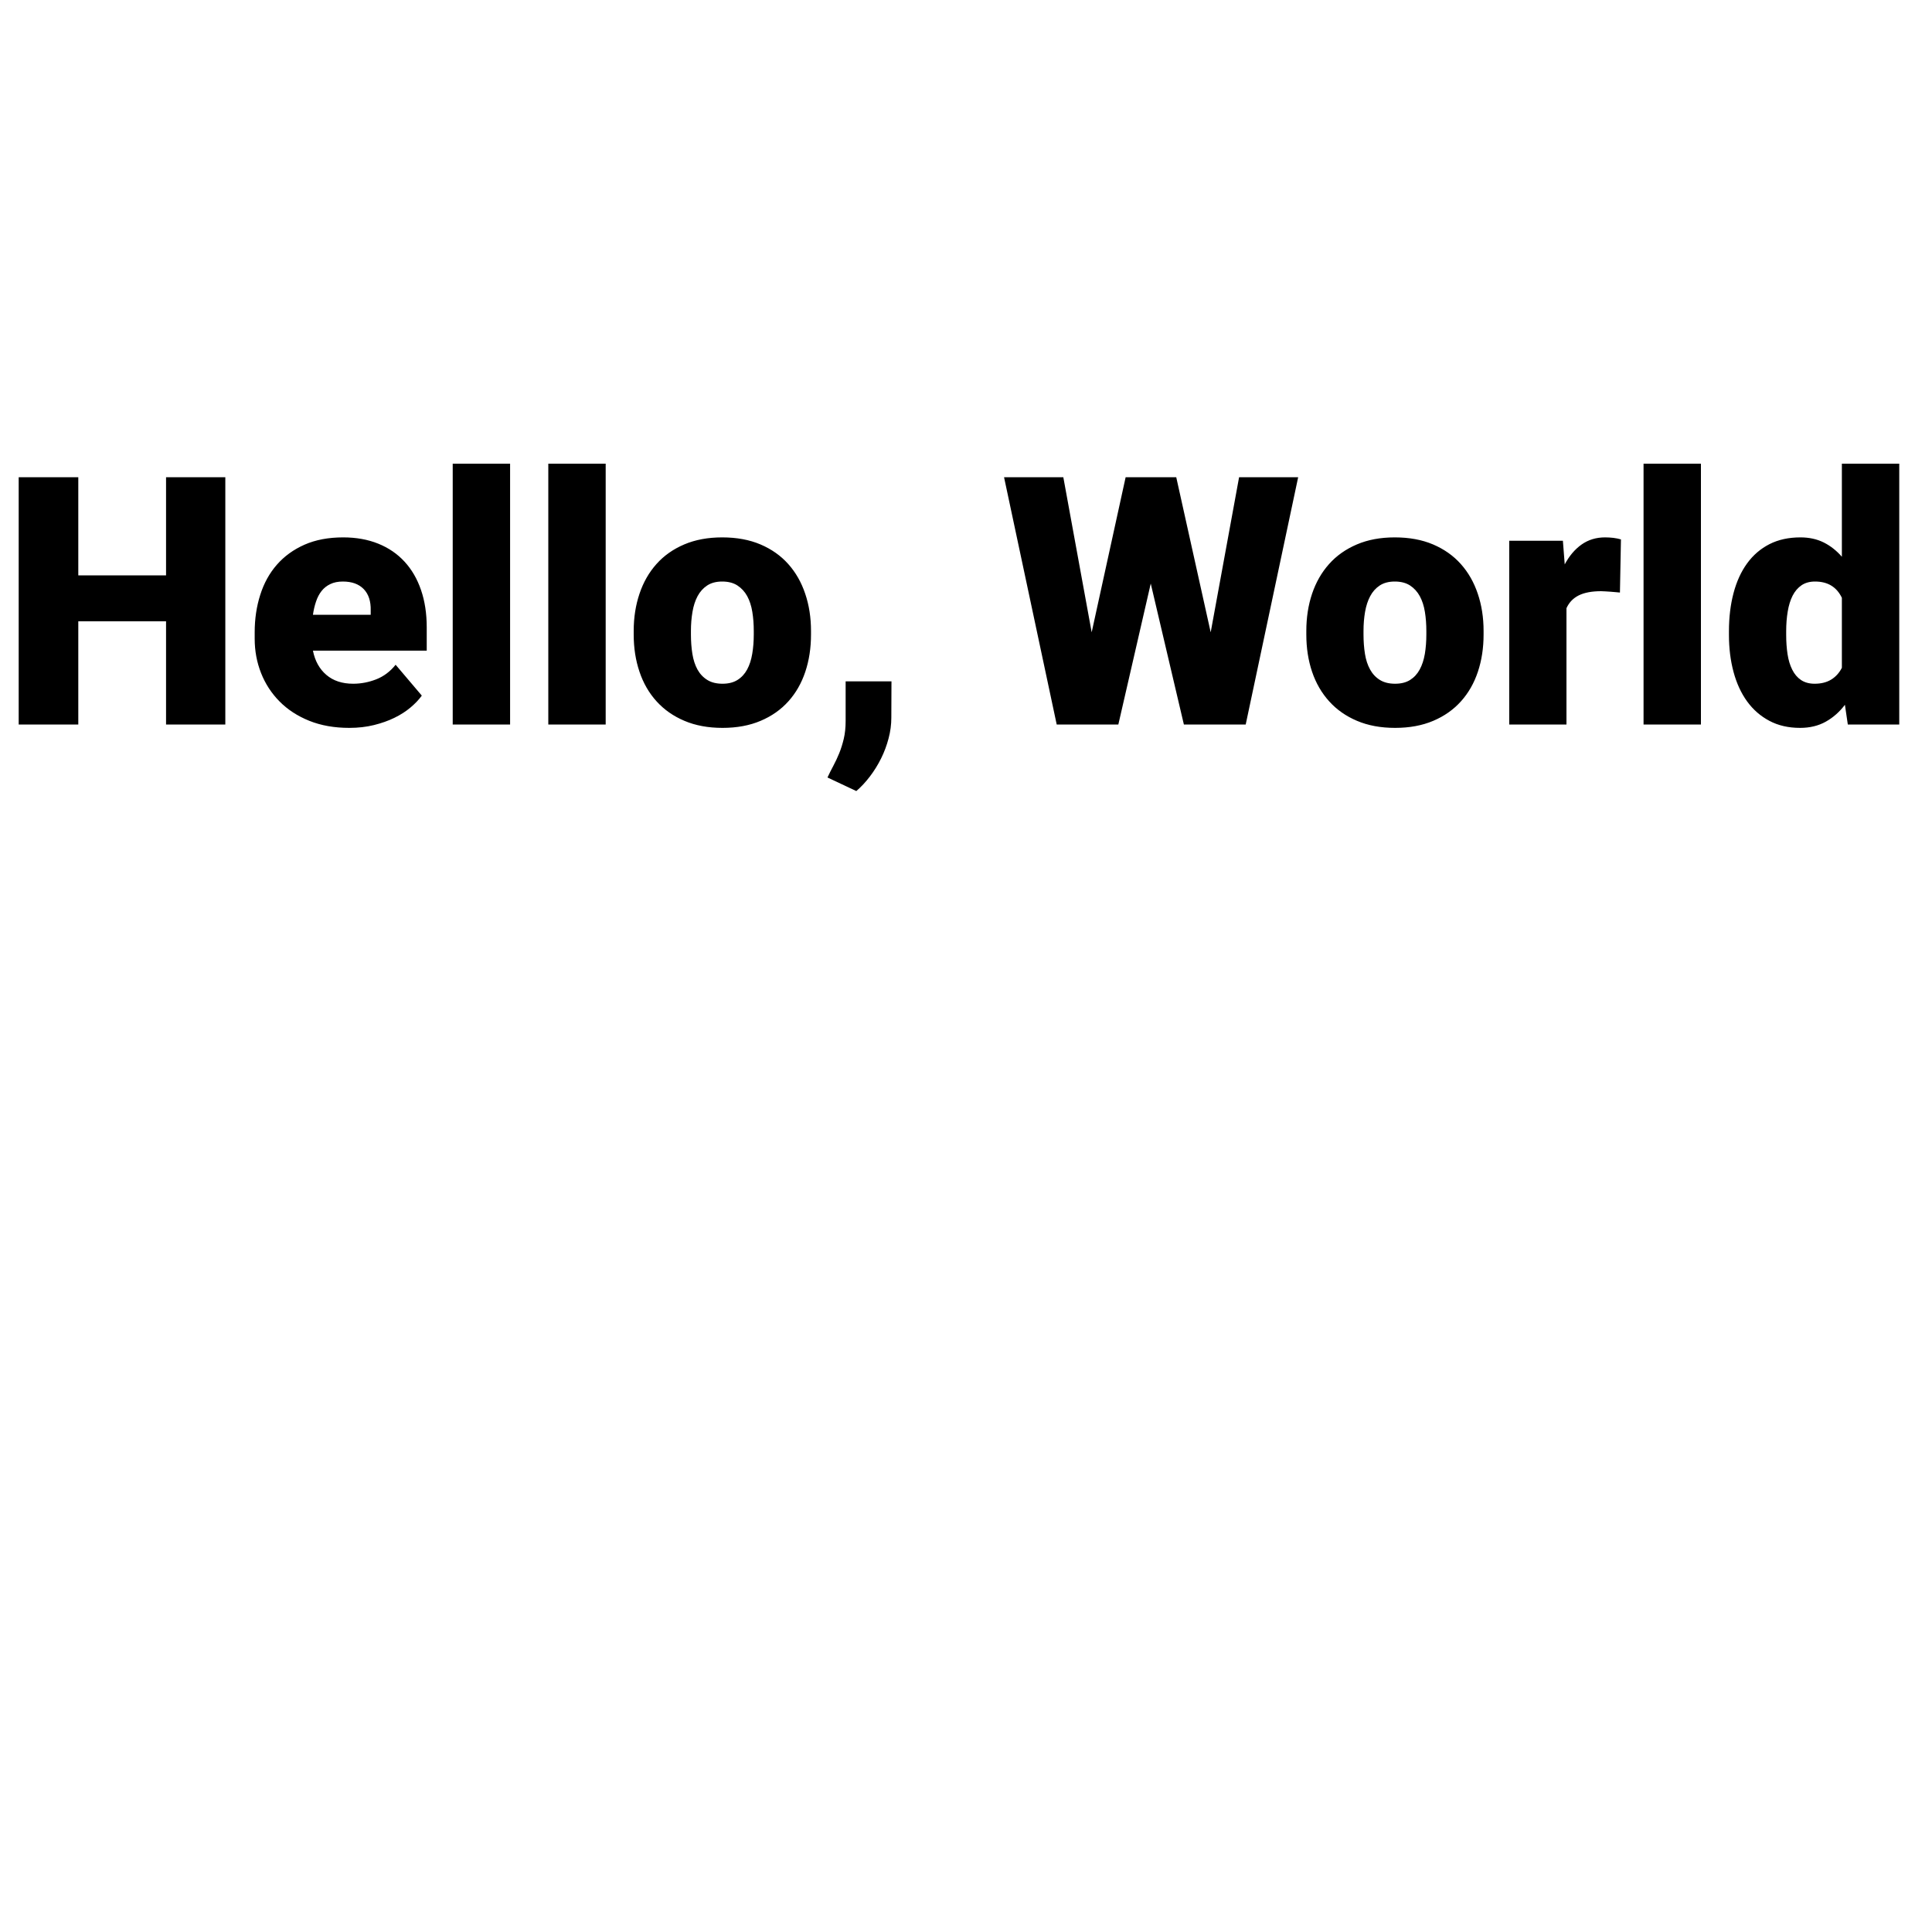
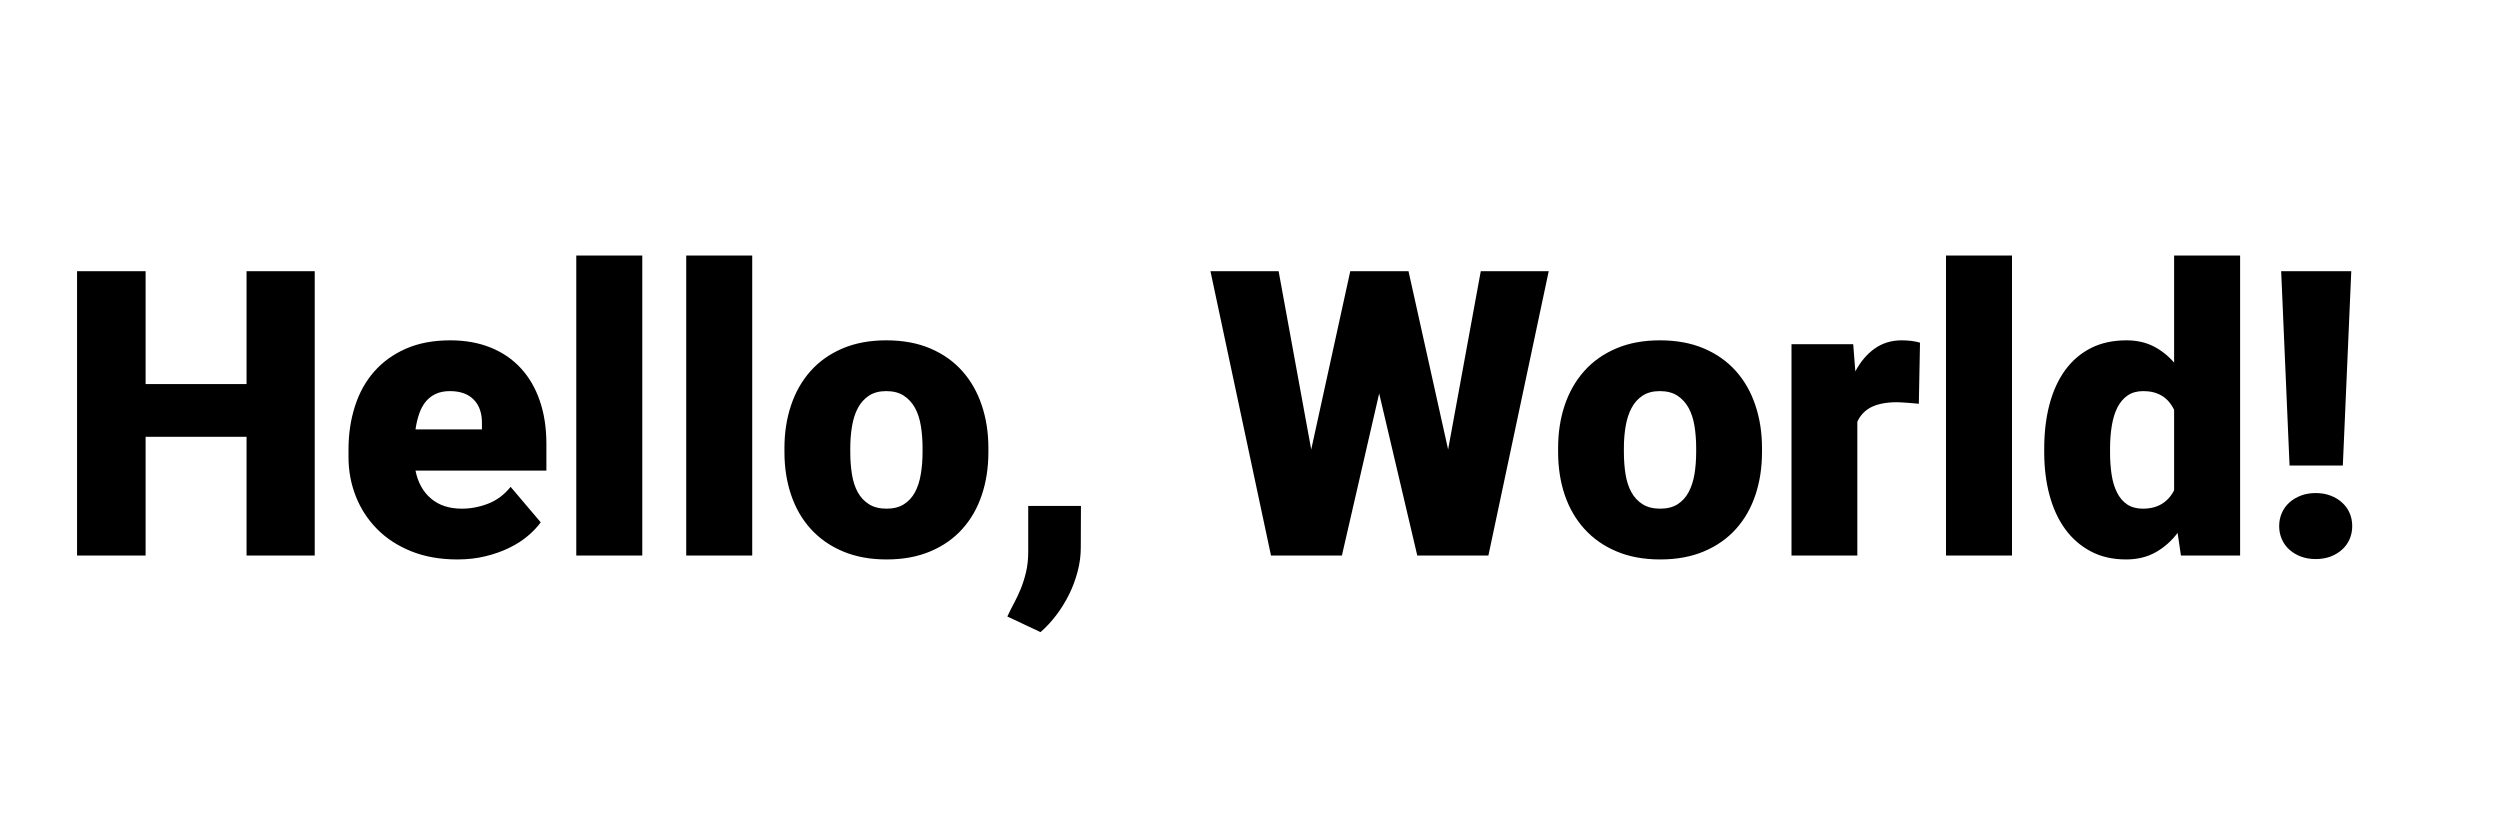
- <svg xmlns="http://www.w3.org/2000/svg" width="400" height="400">
-   <path fill="black" stroke="none" d="M46.65 98.81L46.65 150L34.38 150L34.38 128.63L16.21 128.63L16.21 150L3.87 150L3.87 98.81L16.21 98.81L16.21 119.13L34.38 119.13L34.38 98.81L46.65 98.81ZM72.32 150.70L72.32 150.70L72.32 150.70Q67.68 150.70 64.02 149.23L64.02 149.23L64.02 149.23Q60.36 147.75 57.87 145.22L57.87 145.22L57.87 145.22Q55.37 142.69 54.05 139.35L54.05 139.35L54.05 139.35Q52.73 136.01 52.73 132.25L52.73 132.25L52.73 130.91L52.73 130.91Q52.73 126.76 53.88 123.16L53.88 123.16L53.88 123.16Q55.02 119.55 57.32 116.92L57.32 116.92L57.32 116.92Q59.63 114.28 63.05 112.77L63.05 112.77L63.05 112.77Q66.48 111.26 71.05 111.26L71.05 111.26L71.05 111.26Q75.09 111.26 78.31 112.56L78.31 112.56L78.31 112.56Q81.53 113.86 83.76 116.29L83.76 116.29L83.76 116.29Q85.99 118.71 87.17 122.16L87.17 122.16L87.17 122.16Q88.35 125.60 88.35 129.89L88.35 129.89L88.35 134.71L64.79 134.71L64.79 134.71Q65.43 137.91 67.57 139.73L67.57 139.73L67.57 139.73Q69.71 141.56 73.13 141.56L73.13 141.56L73.13 141.56Q75.55 141.56 77.89 140.65L77.89 140.65L77.89 140.65Q80.23 139.73 81.91 137.63L81.91 137.63L87.33 144.02L87.33 144.02Q86.41 145.29 84.99 146.48L84.99 146.48L84.99 146.48Q83.57 147.68 81.67 148.61L81.67 148.61L81.67 148.61Q79.77 149.54 77.41 150.12L77.41 150.12L77.41 150.12Q75.06 150.70 72.32 150.70M70.98 120.40L70.98 120.40L70.98 120.40Q69.47 120.40 68.38 120.93L68.38 120.93L68.38 120.93Q67.29 121.45 66.57 122.37L66.57 122.37L66.57 122.37Q65.85 123.28 65.43 124.55L65.43 124.55L65.43 124.55Q65.00 125.81 64.79 127.29L64.79 127.29L76.75 127.29L76.75 126.38L76.75 126.38Q76.82 123.53 75.30 121.96L75.30 121.96L75.30 121.96Q73.79 120.40 70.98 120.40ZM105.61 96L105.61 150L93.73 150L93.73 96L105.61 96ZM125.40 96L125.40 150L113.52 150L113.52 96L125.40 96ZM131.20 131.37L131.20 130.63L131.20 130.63Q131.20 126.48 132.40 122.93L132.40 122.93L132.40 122.93Q133.59 119.38 135.91 116.78L135.91 116.78L135.91 116.78Q138.23 114.18 141.66 112.72L141.66 112.72L141.66 112.72Q145.09 111.26 149.52 111.26L149.52 111.26L149.52 111.26Q154.02 111.26 157.45 112.72L157.45 112.72L157.45 112.72Q160.88 114.18 163.20 116.78L163.20 116.78L163.20 116.78Q165.52 119.38 166.71 122.93L166.71 122.93L166.71 122.93Q167.91 126.48 167.91 130.63L167.91 130.63L167.91 131.37L167.91 131.37Q167.91 135.55 166.73 139.08L166.73 139.08L166.73 139.08Q165.55 142.62 163.23 145.20L163.23 145.20L163.23 145.20Q160.91 147.79 157.48 149.24L157.48 149.24L157.48 149.24Q154.05 150.70 149.59 150.70L149.59 150.70L149.59 150.70Q145.13 150.70 141.70 149.24L141.70 149.24L141.70 149.24Q138.27 147.79 135.93 145.20L135.93 145.20L135.93 145.20Q133.59 142.62 132.40 139.08L132.40 139.08L132.40 139.08Q131.20 135.55 131.20 131.37L131.20 131.37M143.05 130.63L143.05 131.37L143.05 131.37Q143.05 133.51 143.35 135.38L143.35 135.38L143.35 135.38Q143.65 137.24 144.40 138.61L144.40 138.61L144.40 138.61Q145.16 139.98 146.43 140.77L146.43 140.77L146.43 140.77Q147.69 141.56 149.59 141.56L149.59 141.56L149.59 141.56Q151.45 141.56 152.70 140.77L152.70 140.77L152.70 140.77Q153.95 139.98 154.69 138.61L154.69 138.61L154.69 138.61Q155.43 137.24 155.74 135.38L155.74 135.38L155.74 135.38Q156.06 133.51 156.06 131.37L156.06 131.37L156.06 130.63L156.06 130.63Q156.06 128.55 155.76 126.69L155.76 126.69L155.76 126.69Q155.46 124.83 154.71 123.44L154.71 123.44L154.71 123.44Q153.95 122.05 152.68 121.22L152.68 121.22L152.68 121.22Q151.42 120.40 149.52 120.40L149.52 120.40L149.52 120.40Q147.66 120.40 146.41 121.22L146.41 121.22L146.41 121.22Q145.16 122.05 144.42 123.44L144.42 123.44L144.42 123.44Q143.68 124.83 143.37 126.69L143.37 126.69L143.37 126.69Q143.05 128.55 143.05 130.63L143.05 130.63ZM184.57 141.07L184.54 148.59L184.54 148.59Q184.54 150.74 183.97 152.88L183.97 152.88L183.97 152.88Q183.41 155.03 182.43 157.01L182.43 157.01L182.43 157.01Q181.44 159 180.12 160.74L180.12 160.74L180.12 160.74Q178.80 162.48 177.29 163.78L177.29 163.78L171.32 160.97L171.32 160.97Q171.88 159.77 172.53 158.56L172.53 158.56L172.53 158.56Q173.18 157.35 173.74 155.98L173.74 155.98L173.74 155.98Q174.30 154.61 174.69 152.97L174.69 152.97L174.69 152.97Q175.08 151.34 175.08 149.26L175.08 149.26L175.08 141.07L184.57 141.07ZM243.53 98.81L250.66 130.91L256.54 98.81L268.77 98.81L257.91 150L245.11 150L238.25 120.82L231.54 150L218.78 150L207.88 98.81L220.15 98.81L226.02 130.91L233.05 98.81L243.53 98.81ZM270.46 131.37L270.46 130.63L270.46 130.63Q270.46 126.48 271.65 122.93L271.65 122.93L271.65 122.93Q272.85 119.38 275.17 116.78L275.17 116.78L275.17 116.78Q277.49 114.18 280.92 112.72L280.92 112.72L280.92 112.72Q284.34 111.26 288.77 111.26L288.77 111.26L288.77 111.26Q293.27 111.26 296.70 112.72L296.70 112.72L296.70 112.72Q300.13 114.18 302.45 116.78L302.45 116.78L302.45 116.78Q304.77 119.38 305.96 122.93L305.96 122.93L305.96 122.93Q307.16 126.48 307.16 130.63L307.16 130.63L307.16 131.37L307.16 131.37Q307.16 135.55 305.98 139.08L305.98 139.08L305.98 139.08Q304.80 142.62 302.48 145.20L302.48 145.20L302.48 145.20Q300.16 147.79 296.74 149.24L296.74 149.24L296.74 149.24Q293.31 150.70 288.84 150.70L288.84 150.70L288.84 150.70Q284.38 150.70 280.95 149.24L280.95 149.24L280.95 149.24Q277.52 147.79 275.19 145.20L275.19 145.20L275.19 145.20Q272.85 142.62 271.65 139.08L271.65 139.08L271.65 139.08Q270.46 135.55 270.46 131.37L270.46 131.37M282.30 130.63L282.30 131.37L282.30 131.37Q282.30 133.51 282.60 135.38L282.60 135.38L282.60 135.38Q282.90 137.24 283.66 138.61L283.66 138.61L283.66 138.61Q284.41 139.98 285.68 140.77L285.68 140.77L285.68 140.77Q286.95 141.56 288.84 141.56L288.84 141.56L288.84 141.56Q290.71 141.56 291.96 140.77L291.96 140.77L291.96 140.77Q293.20 139.98 293.94 138.61L293.94 138.61L293.94 138.61Q294.68 137.24 295.00 135.38L295.00 135.38L295.00 135.38Q295.31 133.51 295.31 131.37L295.31 131.37L295.31 130.63L295.31 130.63Q295.31 128.55 295.01 126.69L295.01 126.69L295.01 126.69Q294.71 124.83 293.96 123.44L293.96 123.44L293.96 123.44Q293.20 122.05 291.94 121.22L291.94 121.22L291.94 121.22Q290.67 120.40 288.77 120.40L288.77 120.40L288.77 120.40Q286.91 120.40 285.66 121.22L285.66 121.22L285.66 121.22Q284.41 122.05 283.68 123.44L283.68 123.44L283.68 123.44Q282.94 124.83 282.62 126.69L282.62 126.69L282.62 126.69Q282.30 128.55 282.30 130.63L282.30 130.63ZM335.60 111.68L335.39 122.68L335.39 122.68Q335.04 122.65 334.53 122.60L334.53 122.60L334.53 122.60Q334.02 122.54 333.47 122.51L333.47 122.51L333.47 122.51Q332.93 122.47 332.40 122.44L332.40 122.44L332.40 122.44Q331.88 122.40 331.49 122.40L331.49 122.40L331.49 122.40Q328.64 122.40 326.88 123.26L326.88 123.26L326.88 123.26Q325.13 124.13 324.32 125.92L324.32 125.92L324.32 150L312.47 150L312.47 111.96L323.58 111.96L323.96 116.85L323.96 116.85Q325.37 114.21 327.46 112.73L327.46 112.73L327.46 112.73Q329.55 111.26 332.30 111.26L332.30 111.26L332.30 111.26Q333.18 111.26 334.04 111.36L334.04 111.36L334.04 111.36Q334.90 111.47 335.60 111.68L335.60 111.68ZM352.16 96L352.16 150L340.28 150L340.28 96L352.16 96ZM357.96 131.44L357.96 130.70L357.96 130.70Q357.96 126.38 358.91 122.79L358.91 122.79L358.91 122.79Q359.86 119.20 361.72 116.64L361.72 116.64L361.72 116.64Q363.59 114.07 366.35 112.66L366.35 112.66L366.35 112.66Q369.11 111.26 372.76 111.26L372.76 111.26L372.76 111.26Q375.47 111.26 377.58 112.31L377.58 112.31L377.58 112.31Q379.69 113.37 381.34 115.27L381.34 115.27L381.34 96L393.22 96L393.22 150L382.57 150L381.97 145.92L381.97 145.92Q380.29 148.14 378 149.42L378 149.42L378 149.42Q375.71 150.70 372.69 150.70L372.69 150.70L372.69 150.70Q369.07 150.70 366.33 149.24L366.33 149.24L366.33 149.24Q363.59 147.79 361.72 145.22L361.72 145.22L361.72 145.22Q359.86 142.65 358.91 139.12L358.91 139.12L358.91 139.12Q357.96 135.59 357.96 131.44L357.96 131.44M369.81 130.70L369.81 131.44L369.81 131.44Q369.81 133.58 370.09 135.43L370.09 135.43L370.09 135.43Q370.37 137.27 371.06 138.64L371.06 138.64L371.06 138.64Q371.74 140.02 372.88 140.79L372.88 140.79L372.88 140.79Q374.03 141.56 375.71 141.56L375.71 141.56L375.71 141.56Q377.72 141.56 379.13 140.70L379.13 140.70L379.13 140.70Q380.53 139.84 381.34 138.26L381.34 138.26L381.34 123.77L381.34 123.77Q379.72 120.40 375.79 120.40L375.79 120.40L375.79 120.40Q374.13 120.40 372.99 121.17L372.99 121.17L372.99 121.17Q371.85 121.95 371.14 123.33L371.14 123.33L371.14 123.33Q370.44 124.72 370.13 126.60L370.13 126.60L370.13 126.60Q369.81 128.48 369.81 130.70L369.81 130.70ZM413.23 98.81L411.71 133.79L402.12 133.79L400.61 98.81L413.23 98.81M400.25 144.69L400.25 144.69L400.25 144.69Q400.25 143.43 400.73 142.34L400.73 142.34L400.73 142.34Q401.20 141.25 402.08 140.46L402.08 140.46L402.08 140.46Q402.96 139.66 404.16 139.21L404.16 139.21L404.16 139.21Q405.35 138.75 406.83 138.75L406.83 138.75L406.83 138.75Q408.30 138.75 409.50 139.21L409.50 139.21L409.50 139.21Q410.70 139.66 411.57 140.46L411.57 140.46L411.57 140.46Q412.45 141.25 412.93 142.34L412.93 142.34L412.93 142.34Q413.40 143.43 413.40 144.69L413.40 144.69L413.40 144.69Q413.40 145.96 412.93 147.05L412.93 147.05L412.93 147.05Q412.45 148.14 411.57 148.93L411.57 148.93L411.57 148.93Q410.70 149.72 409.50 150.18L409.50 150.18L409.50 150.18Q408.30 150.63 406.83 150.63L406.83 150.63L406.83 150.63Q405.35 150.63 404.16 150.18L404.16 150.18L404.16 150.18Q402.96 149.72 402.08 148.93L402.08 148.93L402.08 148.93Q401.20 148.14 400.73 147.05L400.73 147.05L400.73 147.05Q400.25 145.96 400.25 144.69Z" />
+ <svg xmlns="http://www.w3.org/2000/svg" width="450" height="150">
+   <path fill="black" stroke="none" d="M56.65 48.81L56.65 100L44.38 100L44.38 78.63L26.21 78.63L26.21 100L13.87 100L13.87 48.81L26.21 48.81L26.21 69.13L44.38 69.13L44.38 48.81L56.65 48.81ZM82.32 100.70L82.32 100.70L82.32 100.70Q77.68 100.70 74.02 99.23L74.02 99.23L74.02 99.23Q70.36 97.75 67.87 95.22L67.87 95.22L67.87 95.22Q65.37 92.69 64.05 89.35L64.05 89.35L64.05 89.35Q62.73 86.01 62.73 82.25L62.73 82.25L62.73 80.91L62.73 80.91Q62.73 76.76 63.88 73.16L63.88 73.16L63.88 73.16Q65.02 69.55 67.32 66.92L67.32 66.92L67.32 66.92Q69.63 64.28 73.05 62.77L73.05 62.77L73.05 62.77Q76.48 61.26 81.05 61.26L81.05 61.26L81.05 61.26Q85.09 61.26 88.31 62.56L88.31 62.56L88.31 62.56Q91.53 63.86 93.76 66.29L93.76 66.29L93.76 66.29Q95.99 68.71 97.17 72.16L97.17 72.16L97.17 72.16Q98.35 75.60 98.35 79.89L98.35 79.89L98.35 84.71L74.79 84.71L74.79 84.71Q75.43 87.91 77.57 89.73L77.57 89.73L77.57 89.73Q79.71 91.56 83.13 91.56L83.13 91.56L83.13 91.56Q85.55 91.56 87.89 90.65L87.89 90.65L87.89 90.65Q90.23 89.73 91.91 87.63L91.91 87.63L97.33 94.02L97.33 94.02Q96.41 95.29 94.99 96.48L94.99 96.48L94.99 96.48Q93.57 97.68 91.67 98.61L91.67 98.61L91.67 98.61Q89.77 99.54 87.41 100.12L87.41 100.12L87.41 100.12Q85.06 100.70 82.32 100.70ZM80.98 70.40L80.98 70.40L80.98 70.40Q79.47 70.40 78.38 70.93L78.38 70.93L78.38 70.93Q77.29 71.45 76.57 72.37L76.57 72.37L76.57 72.37Q75.85 73.28 75.43 74.55L75.43 74.55L75.43 74.55Q75.00 75.81 74.79 77.29L74.79 77.29L86.75 77.29L86.75 76.38L86.75 76.38Q86.82 73.53 85.30 71.96L85.30 71.96L85.30 71.96Q83.79 70.40 80.98 70.40ZM115.61 46L115.61 100L103.73 100L103.73 46L115.61 46ZM135.40 46L135.40 100L123.52 100L123.52 46L135.40 46ZM141.20 81.37L141.20 80.63L141.20 80.63Q141.20 76.48 142.40 72.93L142.40 72.93L142.40 72.93Q143.59 69.38 145.91 66.78L145.91 66.78L145.91 66.78Q148.23 64.18 151.66 62.72L151.66 62.72L151.66 62.72Q155.09 61.26 159.52 61.26L159.52 61.26L159.52 61.26Q164.02 61.26 167.45 62.72L167.45 62.72L167.45 62.72Q170.88 64.18 173.20 66.78L173.20 66.78L173.20 66.78Q175.52 69.38 176.71 72.93L176.71 72.93L176.71 72.93Q177.91 76.48 177.91 80.63L177.91 80.63L177.91 81.37L177.91 81.37Q177.91 85.55 176.73 89.08L176.73 89.08L176.73 89.08Q175.55 92.62 173.23 95.20L173.23 95.20L173.23 95.20Q170.91 97.79 167.48 99.24L167.48 99.24L167.48 99.24Q164.05 100.70 159.59 100.70L159.59 100.70L159.59 100.70Q155.13 100.70 151.70 99.24L151.70 99.24L151.70 99.24Q148.27 97.79 145.93 95.20L145.93 95.20L145.93 95.20Q143.59 92.62 142.40 89.08L142.40 89.08L142.40 89.08Q141.20 85.55 141.20 81.37L141.20 81.37ZM153.05 80.63L153.05 81.37L153.05 81.37Q153.05 83.51 153.35 85.38L153.35 85.38L153.35 85.38Q153.65 87.24 154.40 88.61L154.40 88.61L154.40 88.61Q155.16 89.98 156.43 90.77L156.43 90.77L156.43 90.77Q157.69 91.56 159.59 91.56L159.59 91.56L159.59 91.56Q161.45 91.56 162.70 90.77L162.70 90.77L162.70 90.77Q163.95 89.98 164.69 88.61L164.69 88.61L164.69 88.61Q165.43 87.24 165.74 85.38L165.74 85.38L165.74 85.38Q166.06 83.51 166.06 81.37L166.06 81.37L166.06 80.63L166.06 80.63Q166.06 78.55 165.76 76.69L165.76 76.69L165.76 76.69Q165.46 74.83 164.71 73.44L164.71 73.44L164.71 73.44Q163.95 72.05 162.68 71.22L162.68 71.22L162.68 71.22Q161.42 70.40 159.52 70.40L159.52 70.40L159.52 70.40Q157.66 70.40 156.41 71.22L156.41 71.22L156.41 71.22Q155.16 72.05 154.42 73.44L154.42 73.44L154.42 73.44Q153.68 74.83 153.37 76.69L153.37 76.69L153.37 76.69Q153.05 78.55 153.05 80.63L153.05 80.63ZM194.57 91.07L194.54 98.59L194.54 98.59Q194.54 100.74 193.97 102.88L193.97 102.88L193.97 102.88Q193.41 105.03 192.43 107.01L192.43 107.01L192.43 107.01Q191.44 109 190.12 110.74L190.12 110.74L190.12 110.74Q188.80 112.48 187.29 113.78L187.29 113.78L181.32 110.97L181.32 110.97Q181.88 109.77 182.53 108.56L182.53 108.56L182.53 108.56Q183.18 107.35 183.74 105.98L183.74 105.98L183.74 105.98Q184.30 104.61 184.69 102.97L184.69 102.97L184.69 102.97Q185.08 101.34 185.08 99.26L185.08 99.26L185.08 91.07L194.57 91.07ZM253.53 48.81L260.66 80.91L266.54 48.81L278.77 48.81L267.91 100L255.11 100L248.25 70.82L241.54 100L228.78 100L217.88 48.81L230.15 48.81L236.02 80.91L243.05 48.81L253.53 48.81ZM280.46 81.37L280.46 80.63L280.46 80.63Q280.46 76.48 281.65 72.93L281.65 72.93L281.65 72.93Q282.85 69.38 285.17 66.78L285.17 66.78L285.17 66.78Q287.49 64.18 290.92 62.72L290.92 62.72L290.92 62.72Q294.34 61.26 298.77 61.26L298.77 61.26L298.77 61.26Q303.27 61.26 306.70 62.72L306.70 62.72L306.70 62.72Q310.13 64.18 312.45 66.78L312.45 66.78L312.45 66.78Q314.77 69.38 315.96 72.93L315.96 72.93L315.96 72.93Q317.16 76.48 317.16 80.63L317.16 80.63L317.16 81.37L317.16 81.37Q317.16 85.55 315.98 89.08L315.98 89.08L315.98 89.08Q314.80 92.62 312.48 95.20L312.48 95.20L312.48 95.20Q310.16 97.79 306.74 99.24L306.74 99.24L306.74 99.24Q303.31 100.70 298.84 100.70L298.84 100.70L298.84 100.70Q294.38 100.70 290.95 99.24L290.95 99.24L290.95 99.24Q287.52 97.79 285.19 95.20L285.19 95.20L285.19 95.20Q282.85 92.62 281.65 89.08L281.65 89.08L281.65 89.08Q280.46 85.55 280.46 81.37L280.46 81.37ZM292.30 80.63L292.30 81.37L292.30 81.37Q292.30 83.51 292.60 85.38L292.60 85.38L292.60 85.38Q292.90 87.24 293.66 88.61L293.66 88.61L293.66 88.61Q294.41 89.98 295.68 90.77L295.68 90.77L295.68 90.77Q296.95 91.56 298.84 91.56L298.84 91.56L298.84 91.56Q300.71 91.56 301.96 90.77L301.96 90.77L301.96 90.77Q303.20 89.98 303.94 88.61L303.94 88.61L303.94 88.61Q304.68 87.24 305.00 85.38L305.00 85.38L305.00 85.38Q305.31 83.51 305.31 81.37L305.31 81.37L305.31 80.63L305.31 80.63Q305.31 78.55 305.01 76.69L305.01 76.69L305.01 76.69Q304.71 74.83 303.96 73.44L303.96 73.44L303.96 73.44Q303.20 72.05 301.94 71.22L301.94 71.22L301.94 71.22Q300.67 70.40 298.77 70.40L298.77 70.40L298.77 70.40Q296.91 70.40 295.66 71.22L295.66 71.22L295.66 71.22Q294.41 72.05 293.68 73.44L293.68 73.44L293.68 73.44Q292.94 74.83 292.62 76.69L292.62 76.69L292.62 76.69Q292.30 78.55 292.30 80.63L292.30 80.63ZM345.60 61.68L345.39 72.68L345.39 72.68Q345.04 72.65 344.53 72.60L344.53 72.60L344.53 72.60Q344.02 72.54 343.47 72.51L343.47 72.51L343.47 72.51Q342.93 72.47 342.40 72.44L342.40 72.44L342.40 72.44Q341.88 72.40 341.49 72.40L341.49 72.40L341.49 72.40Q338.64 72.40 336.88 73.26L336.88 73.26L336.88 73.26Q335.13 74.13 334.32 75.92L334.32 75.92L334.32 100L322.47 100L322.47 61.96L333.58 61.96L333.96 66.85L333.96 66.85Q335.37 64.21 337.46 62.73L337.46 62.73L337.46 62.73Q339.55 61.26 342.30 61.26L342.30 61.26L342.30 61.26Q343.18 61.26 344.04 61.36L344.04 61.36L344.04 61.36Q344.90 61.47 345.60 61.68L345.60 61.68ZM362.16 46L362.16 100L350.28 100L350.28 46L362.16 46ZM367.96 81.44L367.96 80.70L367.96 80.70Q367.96 76.38 368.91 72.79L368.91 72.79L368.91 72.79Q369.86 69.20 371.72 66.64L371.72 66.64L371.72 66.64Q373.59 64.07 376.35 62.66L376.35 62.66L376.35 62.66Q379.11 61.26 382.76 61.26L382.76 61.26L382.76 61.26Q385.47 61.26 387.58 62.31L387.58 62.31L387.58 62.31Q389.69 63.37 391.34 65.27L391.34 65.27L391.34 46L403.22 46L403.22 100L392.57 100L391.97 95.92L391.97 95.92Q390.29 98.14 388 99.42L388 99.42L388 99.42Q385.71 100.70 382.69 100.70L382.69 100.70L382.69 100.70Q379.07 100.70 376.33 99.24L376.33 99.24L376.33 99.24Q373.59 97.79 371.72 95.22L371.72 95.22L371.72 95.22Q369.86 92.65 368.91 89.12L368.91 89.12L368.91 89.12Q367.96 85.59 367.96 81.44L367.96 81.44ZM379.81 80.70L379.81 81.44L379.81 81.44Q379.81 83.58 380.09 85.43L380.09 85.43L380.09 85.43Q380.37 87.27 381.06 88.64L381.06 88.64L381.06 88.64Q381.74 90.02 382.88 90.79L382.88 90.79L382.88 90.79Q384.03 91.56 385.71 91.56L385.71 91.56L385.71 91.56Q387.72 91.56 389.13 90.70L389.13 90.70L389.13 90.70Q390.53 89.84 391.34 88.26L391.34 88.26L391.34 73.77L391.34 73.77Q389.72 70.40 385.79 70.40L385.79 70.40L385.79 70.40Q384.13 70.40 382.99 71.17L382.99 71.17L382.99 71.17Q381.85 71.95 381.14 73.33L381.14 73.33L381.14 73.33Q380.44 74.72 380.13 76.60L380.13 76.60L380.13 76.60Q379.81 78.48 379.81 80.70L379.81 80.70ZM423.23 48.81L421.71 83.79L412.12 83.79L410.61 48.81L423.23 48.81ZM410.25 94.69L410.25 94.69L410.25 94.69Q410.25 93.43 410.73 92.34L410.73 92.34L410.73 92.34Q411.20 91.25 412.08 90.46L412.08 90.46L412.08 90.46Q412.96 89.66 414.16 89.21L414.16 89.21L414.16 89.21Q415.35 88.75 416.83 88.75L416.83 88.75L416.83 88.75Q418.30 88.75 419.50 89.21L419.50 89.21L419.50 89.21Q420.70 89.66 421.57 90.46L421.57 90.46L421.57 90.46Q422.45 91.25 422.93 92.34L422.93 92.34L422.93 92.34Q423.40 93.43 423.40 94.69L423.40 94.69L423.40 94.69Q423.40 95.96 422.93 97.05L422.93 97.05L422.93 97.05Q422.45 98.14 421.57 98.93L421.57 98.93L421.57 98.93Q420.70 99.72 419.50 100.18L419.50 100.18L419.50 100.18Q418.30 100.63 416.83 100.63L416.83 100.63L416.83 100.63Q415.35 100.63 414.16 100.18L414.16 100.18L414.16 100.18Q412.96 99.72 412.08 98.93L412.08 98.93L412.08 98.93Q411.20 98.14 410.73 97.05L410.73 97.05L410.73 97.05Q410.25 95.96 410.25 94.69Z" />
</svg>
